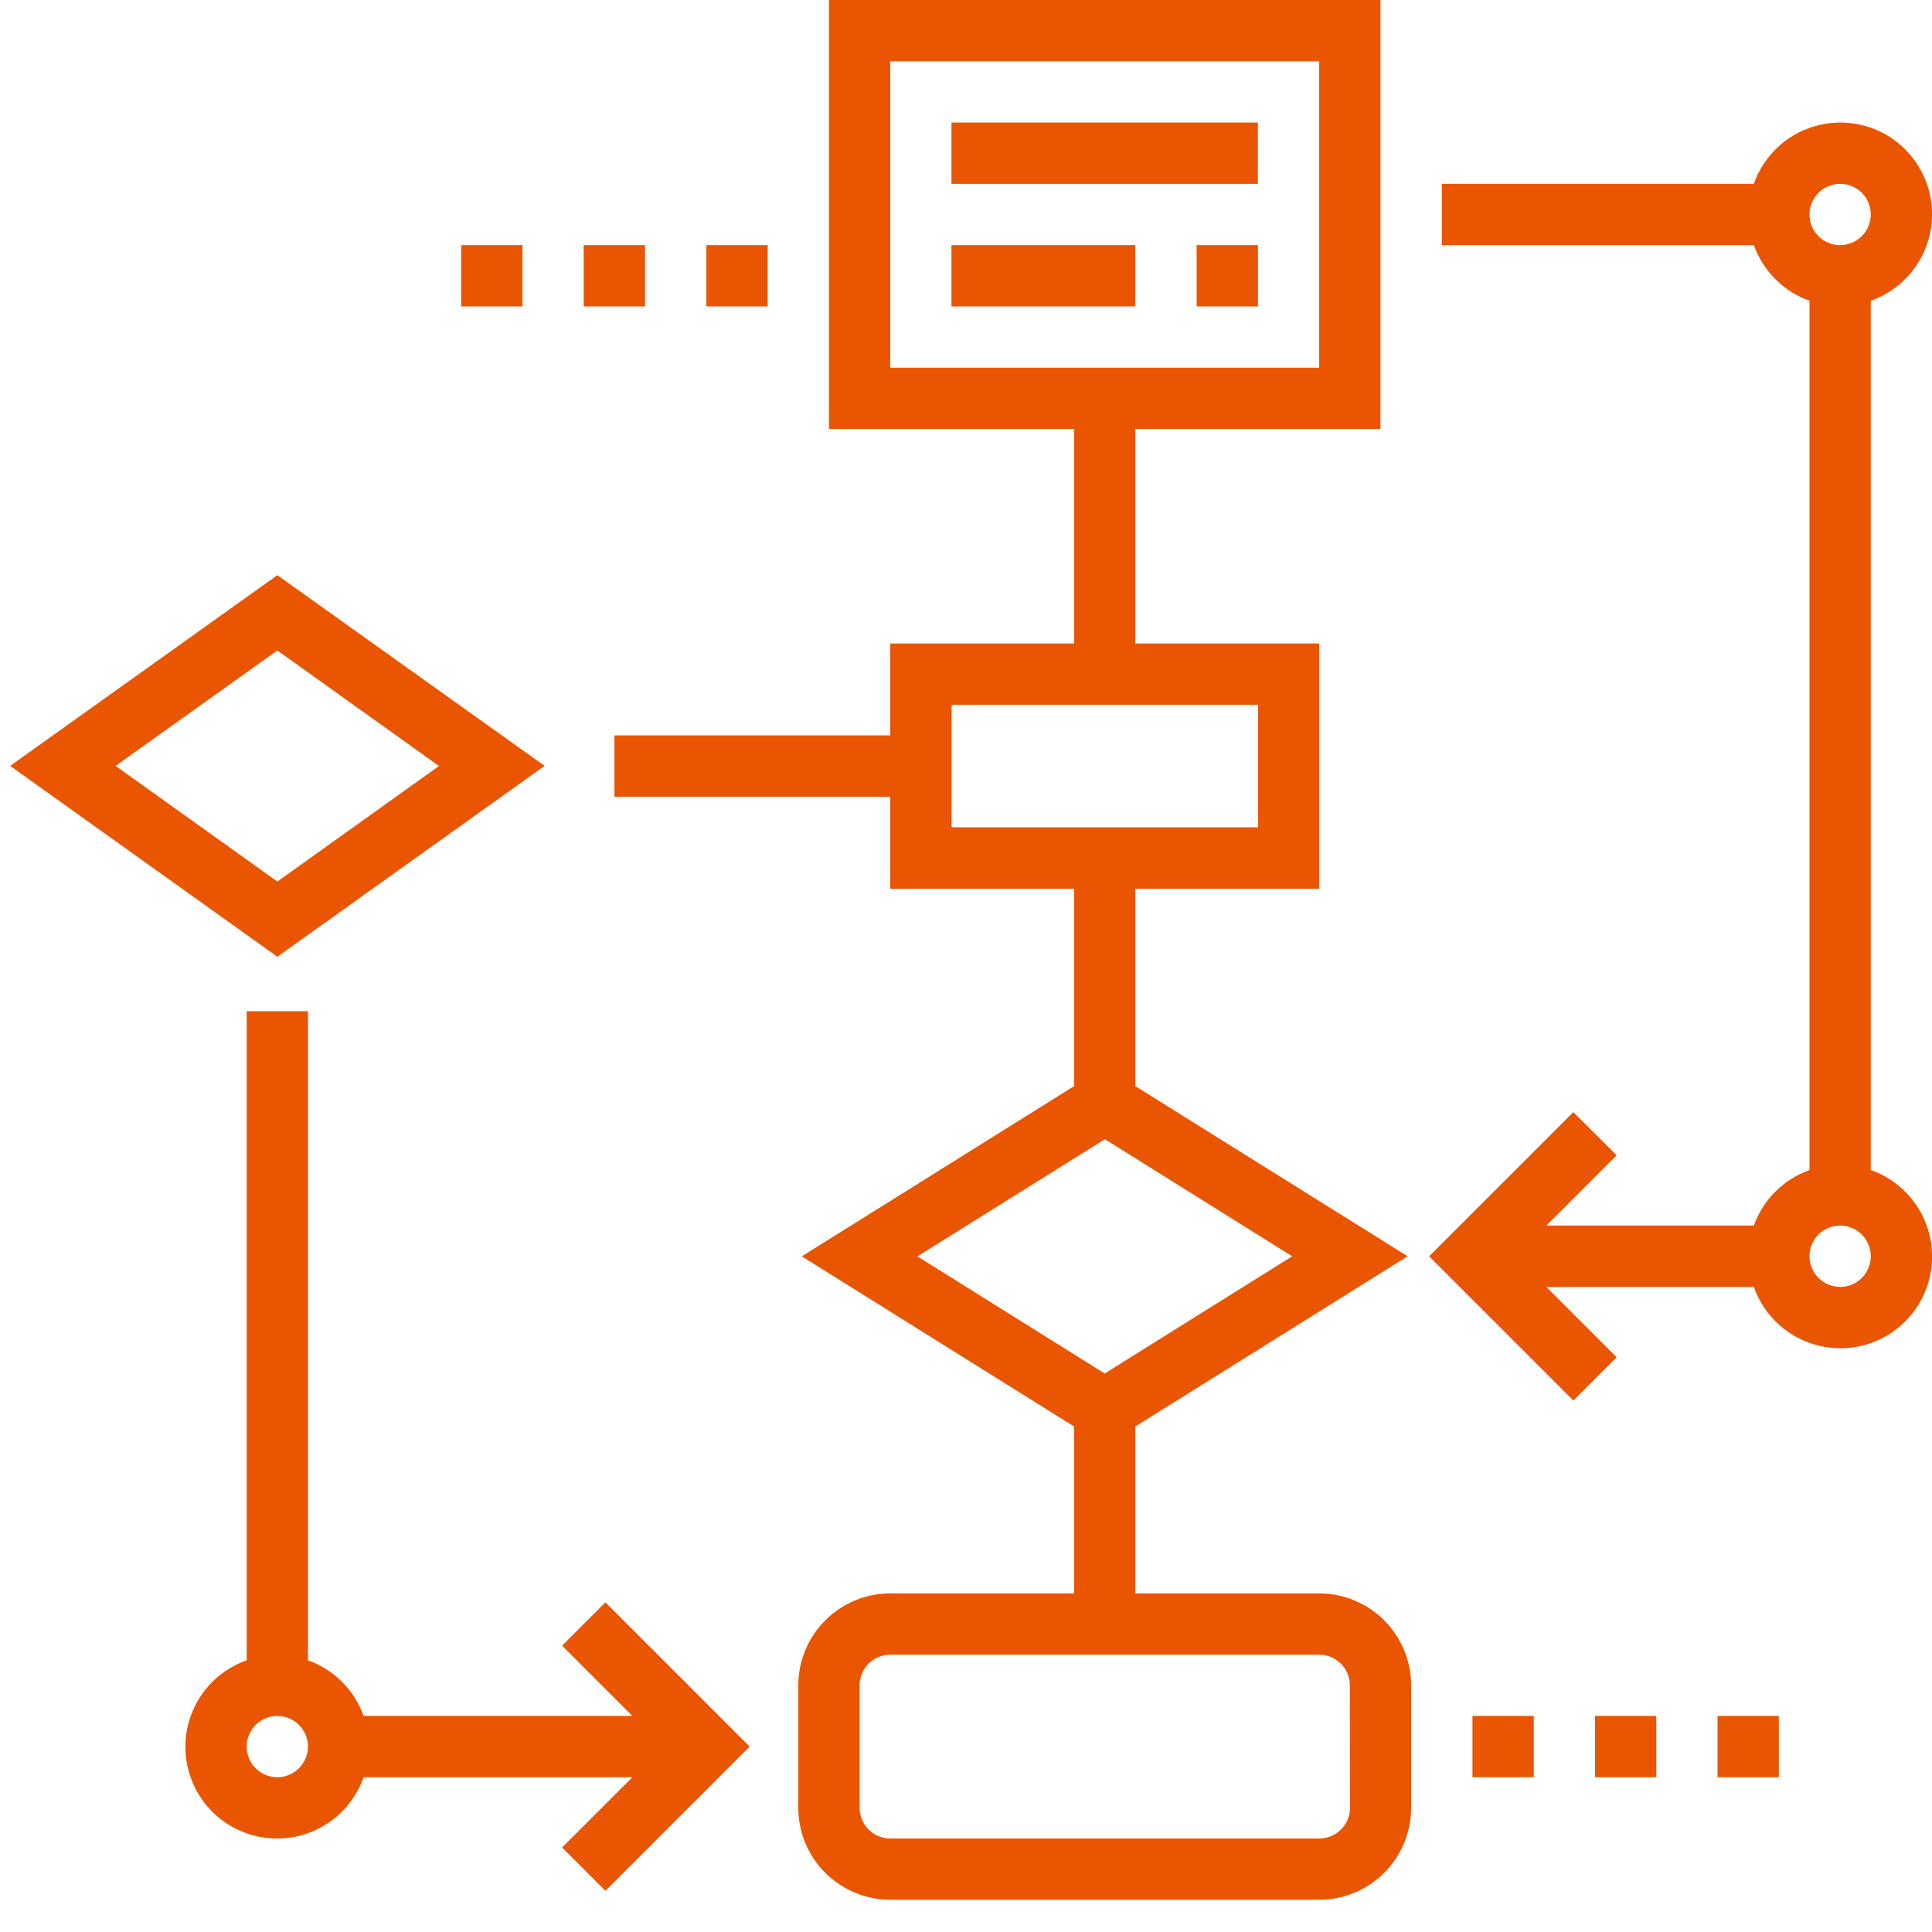
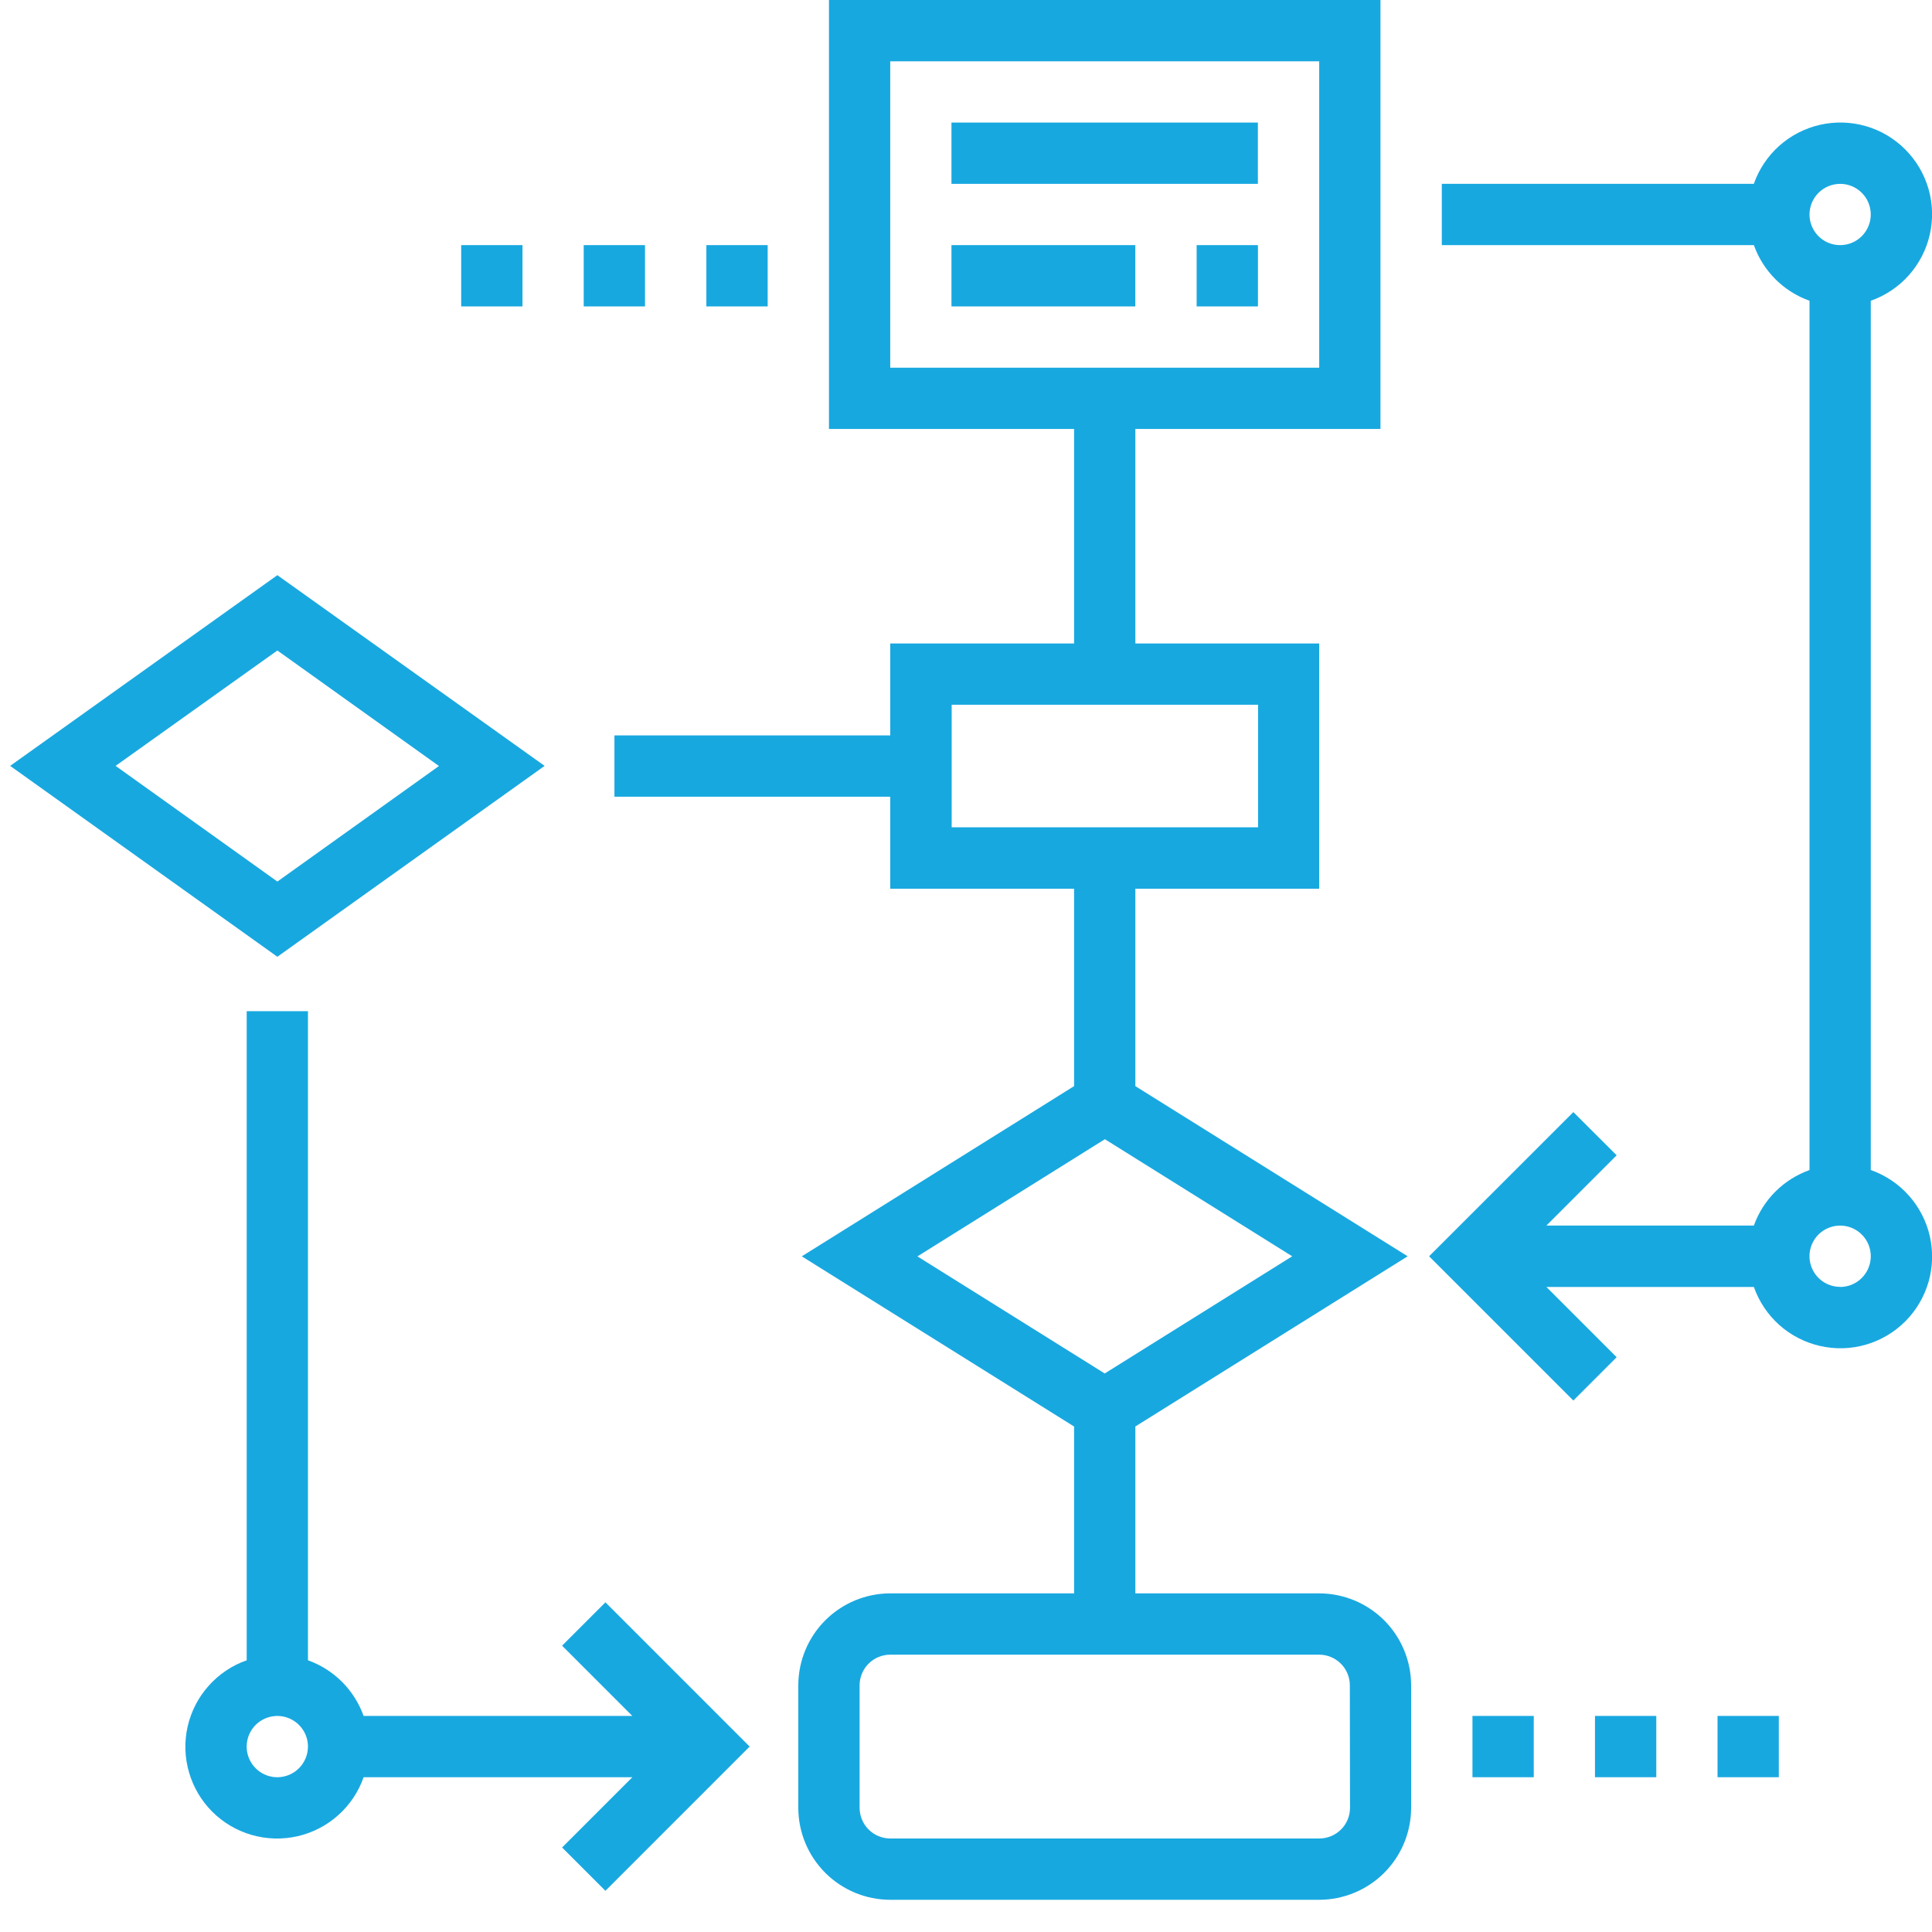
<svg xmlns="http://www.w3.org/2000/svg" width="55" height="55" viewBox="0 0 55 55" fill="none">
-   <path d="M37.555 45.36H32.321V40.609L40.073 35.764L32.321 30.92V25.3H37.555V18.318H32.321V12.212H39.299V0H23.599V12.212H30.577V18.318H25.343V20.935H17.492V22.68H25.343V25.3H30.577V30.92L22.825 35.765L30.577 40.61V45.36H25.343C24.649 45.361 23.984 45.637 23.494 46.127C23.003 46.618 22.727 47.283 22.726 47.977V51.466C22.727 52.16 23.003 52.825 23.494 53.316C23.984 53.806 24.649 54.082 25.343 54.083H37.555C38.249 54.082 38.914 53.806 39.405 53.316C39.895 52.825 40.171 52.16 40.172 51.466V47.977C40.171 47.283 39.895 46.618 39.405 46.127C38.914 45.637 38.249 45.361 37.555 45.36ZM25.343 1.745H37.555V10.468H25.343V1.745ZM27.092 20.063H35.815V23.552H27.092V20.063ZM31.454 32.431L36.786 35.764L31.449 39.1L26.117 35.767L31.454 32.431ZM38.432 51.466C38.432 51.697 38.34 51.919 38.176 52.082C38.013 52.245 37.791 52.337 37.56 52.338H25.343C25.112 52.337 24.891 52.245 24.727 52.082C24.564 51.919 24.472 51.697 24.471 51.466V47.977C24.472 47.746 24.564 47.524 24.727 47.361C24.891 47.198 25.112 47.105 25.343 47.105H37.555C37.786 47.105 38.008 47.198 38.171 47.361C38.335 47.524 38.427 47.746 38.427 47.977L38.432 51.466Z" fill="#EA5501" />
-   <path d="M16.001 46.849L18.001 48.849H10.351C10.22 48.484 10.011 48.153 9.737 47.879C9.463 47.605 9.132 47.395 8.767 47.265V28.786H7.023V47.265C6.606 47.411 6.234 47.661 5.94 47.991C5.646 48.32 5.44 48.719 5.342 49.149C5.244 49.58 5.257 50.028 5.38 50.452C5.502 50.876 5.73 51.263 6.042 51.575C6.354 51.887 6.74 52.115 7.165 52.237C7.589 52.359 8.037 52.372 8.468 52.274C8.898 52.176 9.297 51.971 9.626 51.677C9.956 51.383 10.205 51.011 10.352 50.594H18.002L16.002 52.594L17.235 53.827L21.341 49.721L17.235 45.615L16.001 46.849ZM7.895 50.594C7.722 50.594 7.554 50.543 7.41 50.447C7.267 50.351 7.155 50.215 7.089 50.056C7.023 49.897 7.006 49.721 7.039 49.552C7.073 49.383 7.156 49.227 7.278 49.105C7.4 48.984 7.555 48.901 7.725 48.867C7.894 48.833 8.069 48.85 8.228 48.916C8.388 48.983 8.524 49.094 8.62 49.238C8.716 49.381 8.767 49.55 8.767 49.722C8.766 49.953 8.674 50.175 8.511 50.338C8.347 50.502 8.126 50.594 7.895 50.594Z" fill="#EA5501" />
-   <path d="M53.257 33.308V8.562C53.673 8.416 54.046 8.166 54.34 7.837C54.633 7.507 54.839 7.109 54.937 6.678C55.035 6.248 55.022 5.799 54.9 5.375C54.777 4.951 54.549 4.565 54.237 4.253C53.925 3.94 53.539 3.712 53.115 3.59C52.69 3.468 52.242 3.455 51.812 3.553C51.381 3.651 50.983 3.856 50.653 4.15C50.324 4.444 50.074 4.817 49.928 5.233H41.045V6.978H49.929C50.059 7.343 50.268 7.674 50.542 7.948C50.816 8.222 51.148 8.432 51.513 8.562V33.309C51.148 33.439 50.817 33.648 50.543 33.921C50.269 34.194 50.059 34.525 49.929 34.889H44.023L46.023 32.889L44.79 31.659L40.684 35.764L44.79 39.87L46.023 38.637L44.023 36.637H49.929C50.075 37.054 50.325 37.426 50.654 37.72C50.983 38.014 51.382 38.219 51.813 38.317C52.243 38.415 52.691 38.403 53.116 38.28C53.54 38.158 53.926 37.93 54.238 37.618C54.55 37.306 54.778 36.919 54.901 36.495C55.023 36.071 55.036 35.623 54.938 35.192C54.84 34.762 54.634 34.363 54.34 34.034C54.047 33.704 53.674 33.455 53.258 33.308H53.257ZM52.385 5.234C52.557 5.234 52.726 5.285 52.869 5.381C53.013 5.477 53.124 5.613 53.19 5.772C53.256 5.932 53.273 6.107 53.24 6.276C53.206 6.445 53.123 6.601 53.001 6.723C52.879 6.845 52.724 6.928 52.555 6.961C52.386 6.995 52.21 6.978 52.051 6.912C51.892 6.846 51.755 6.734 51.66 6.591C51.564 6.447 51.513 6.279 51.513 6.106C51.513 5.875 51.605 5.654 51.769 5.49C51.932 5.327 52.154 5.235 52.385 5.234ZM52.385 36.634C52.212 36.634 52.044 36.583 51.9 36.487C51.757 36.391 51.645 36.255 51.579 36.096C51.513 35.937 51.496 35.761 51.529 35.592C51.563 35.423 51.646 35.267 51.768 35.145C51.89 35.024 52.045 34.941 52.215 34.907C52.384 34.873 52.559 34.891 52.718 34.956C52.878 35.023 53.014 35.134 53.11 35.278C53.206 35.421 53.257 35.59 53.257 35.762C53.257 35.994 53.165 36.216 53.002 36.38C52.838 36.544 52.616 36.637 52.385 36.637V36.634Z" fill="#EA5501" />
-   <path d="M15.504 21.803L7.896 16.374L0.289 21.803L7.896 27.237L15.504 21.803ZM7.896 18.518L12.496 21.807L7.896 25.096L3.291 21.803L7.896 18.518Z" fill="#EA5501" />
-   <path d="M27.086 3.489H35.809V5.234H27.086V3.489Z" fill="#EA5501" />
-   <path d="M27.086 6.978H32.32V8.723H27.086V6.978Z" fill="#EA5501" />
-   <path d="M34.066 6.978H35.811V8.723H34.066V6.978Z" fill="#EA5501" />
-   <path d="M48.895 48.849H50.639V50.594H48.895V48.849Z" fill="#EA5501" />
-   <path d="M45.406 48.849H47.151V50.594H45.406V48.849Z" fill="#EA5501" />
-   <path d="M41.918 48.849H43.663V50.594H41.918V48.849Z" fill="#EA5501" />
-   <path d="M16.617 6.978H18.362V8.723H16.617V6.978Z" fill="#EA5501" />
-   <path d="M20.109 6.978H21.854V8.723H20.109V6.978Z" fill="#EA5501" />
-   <path d="M13.129 6.978H14.874V8.723H13.129V6.978Z" fill="#EA5501" />
+   <path d="M37.555 45.36H32.321V40.609L40.073 35.764L32.321 30.92V25.3H37.555V18.318H32.321V12.212H39.299V0H23.599V12.212H30.577V18.318H25.343V20.935H17.492V22.68H25.343V25.3H30.577V30.92L22.825 35.765L30.577 40.61V45.36H25.343C24.649 45.361 23.984 45.637 23.494 46.127C23.003 46.618 22.727 47.283 22.726 47.977V51.466C22.727 52.16 23.003 52.825 23.494 53.316C23.984 53.806 24.649 54.082 25.343 54.083H37.555C38.249 54.082 38.914 53.806 39.405 53.316C39.895 52.825 40.171 52.16 40.172 51.466V47.977C40.171 47.283 39.895 46.618 39.405 46.127C38.914 45.637 38.249 45.361 37.555 45.36ZM25.343 1.745H37.555V10.468H25.343V1.745ZM27.092 20.063H35.815V23.552H27.092V20.063ZM31.454 32.431L36.786 35.764L31.449 39.1L26.117 35.767L31.454 32.431ZM38.432 51.466C38.432 51.697 38.34 51.919 38.176 52.082C38.013 52.245 37.791 52.337 37.56 52.338H25.343C25.112 52.337 24.891 52.245 24.727 52.082C24.564 51.919 24.472 51.697 24.471 51.466V47.977C24.472 47.746 24.564 47.524 24.727 47.361C24.891 47.198 25.112 47.105 25.343 47.105H37.555C37.786 47.105 38.008 47.198 38.171 47.361C38.335 47.524 38.427 47.746 38.427 47.977L38.432 51.466Z" fill="#18A8E0" />
+   <path d="M16.001 46.849L18.001 48.849H10.351C10.22 48.484 10.011 48.153 9.737 47.879C9.463 47.605 9.132 47.395 8.767 47.265V28.786H7.023V47.265C6.606 47.411 6.234 47.661 5.94 47.991C5.646 48.32 5.44 48.719 5.342 49.149C5.244 49.58 5.257 50.028 5.38 50.452C5.502 50.876 5.73 51.263 6.042 51.575C6.354 51.887 6.74 52.115 7.165 52.237C7.589 52.359 8.037 52.372 8.468 52.274C8.898 52.176 9.297 51.971 9.626 51.677C9.956 51.383 10.205 51.011 10.352 50.594H18.002L16.002 52.594L17.235 53.827L21.341 49.721L17.235 45.615L16.001 46.849ZM7.895 50.594C7.722 50.594 7.554 50.543 7.41 50.447C7.267 50.351 7.155 50.215 7.089 50.056C7.023 49.897 7.006 49.721 7.039 49.552C7.073 49.383 7.156 49.227 7.278 49.105C7.4 48.984 7.555 48.901 7.725 48.867C7.894 48.833 8.069 48.85 8.228 48.916C8.388 48.983 8.524 49.094 8.62 49.238C8.716 49.381 8.767 49.55 8.767 49.722C8.766 49.953 8.674 50.175 8.511 50.338C8.347 50.502 8.126 50.594 7.895 50.594Z" fill="#18A8E0" />
+   <path d="M53.257 33.308V8.562C53.673 8.416 54.046 8.166 54.34 7.837C54.633 7.507 54.839 7.109 54.937 6.678C55.035 6.248 55.022 5.799 54.9 5.375C54.777 4.951 54.549 4.565 54.237 4.253C53.925 3.94 53.539 3.712 53.115 3.59C52.69 3.468 52.242 3.455 51.812 3.553C51.381 3.651 50.983 3.856 50.653 4.15C50.324 4.444 50.074 4.817 49.928 5.233H41.045V6.978H49.929C50.059 7.343 50.268 7.674 50.542 7.948C50.816 8.222 51.148 8.432 51.513 8.562V33.309C51.148 33.439 50.817 33.648 50.543 33.921C50.269 34.194 50.059 34.525 49.929 34.889H44.023L46.023 32.889L44.79 31.659L40.684 35.764L44.79 39.87L46.023 38.637L44.023 36.637H49.929C50.075 37.054 50.325 37.426 50.654 37.72C50.983 38.014 51.382 38.219 51.813 38.317C52.243 38.415 52.691 38.403 53.116 38.28C53.54 38.158 53.926 37.93 54.238 37.618C54.55 37.306 54.778 36.919 54.901 36.495C55.023 36.071 55.036 35.623 54.938 35.192C54.84 34.762 54.634 34.363 54.34 34.034C54.047 33.704 53.674 33.455 53.258 33.308H53.257ZM52.385 5.234C52.557 5.234 52.726 5.285 52.869 5.381C53.013 5.477 53.124 5.613 53.19 5.772C53.256 5.932 53.273 6.107 53.24 6.276C53.206 6.445 53.123 6.601 53.001 6.723C52.879 6.845 52.724 6.928 52.555 6.961C52.386 6.995 52.21 6.978 52.051 6.912C51.892 6.846 51.755 6.734 51.66 6.591C51.564 6.447 51.513 6.279 51.513 6.106C51.513 5.875 51.605 5.654 51.769 5.49C51.932 5.327 52.154 5.235 52.385 5.234ZM52.385 36.634C52.212 36.634 52.044 36.583 51.9 36.487C51.757 36.391 51.645 36.255 51.579 36.096C51.513 35.937 51.496 35.761 51.529 35.592C51.563 35.423 51.646 35.267 51.768 35.145C51.89 35.024 52.045 34.941 52.215 34.907C52.384 34.873 52.559 34.891 52.718 34.956C52.878 35.023 53.014 35.134 53.11 35.278C53.206 35.421 53.257 35.59 53.257 35.762C53.257 35.994 53.165 36.216 53.002 36.38C52.838 36.544 52.616 36.637 52.385 36.637V36.634Z" fill="#18A8E0" />
+   <path d="M15.504 21.803L7.896 16.374L0.289 21.803L7.896 27.237L15.504 21.803ZM7.896 18.518L12.496 21.807L7.896 25.096L3.291 21.803L7.896 18.518Z" fill="#18A8E0" />
+   <path d="M27.086 3.489H35.809V5.234H27.086V3.489Z" fill="#18A8E0" />
+   <path d="M27.086 6.978H32.32V8.723H27.086V6.978Z" fill="#18A8E0" />
+   <path d="M34.066 6.978H35.811V8.723H34.066V6.978Z" fill="#18A8E0" />
+   <path d="M48.895 48.849H50.639V50.594H48.895V48.849Z" fill="#18A8E0" />
+   <path d="M45.406 48.849H47.151V50.594H45.406V48.849Z" fill="#18A8E0" />
+   <path d="M41.918 48.849H43.663V50.594H41.918V48.849Z" fill="#18A8E0" />
+   <path d="M16.617 6.978H18.362V8.723H16.617V6.978Z" fill="#18A8E0" />
+   <path d="M20.109 6.978H21.854V8.723H20.109V6.978Z" fill="#18A8E0" />
+   <path d="M13.129 6.978H14.874V8.723H13.129V6.978Z" fill="#18A8E0" />
</svg>
